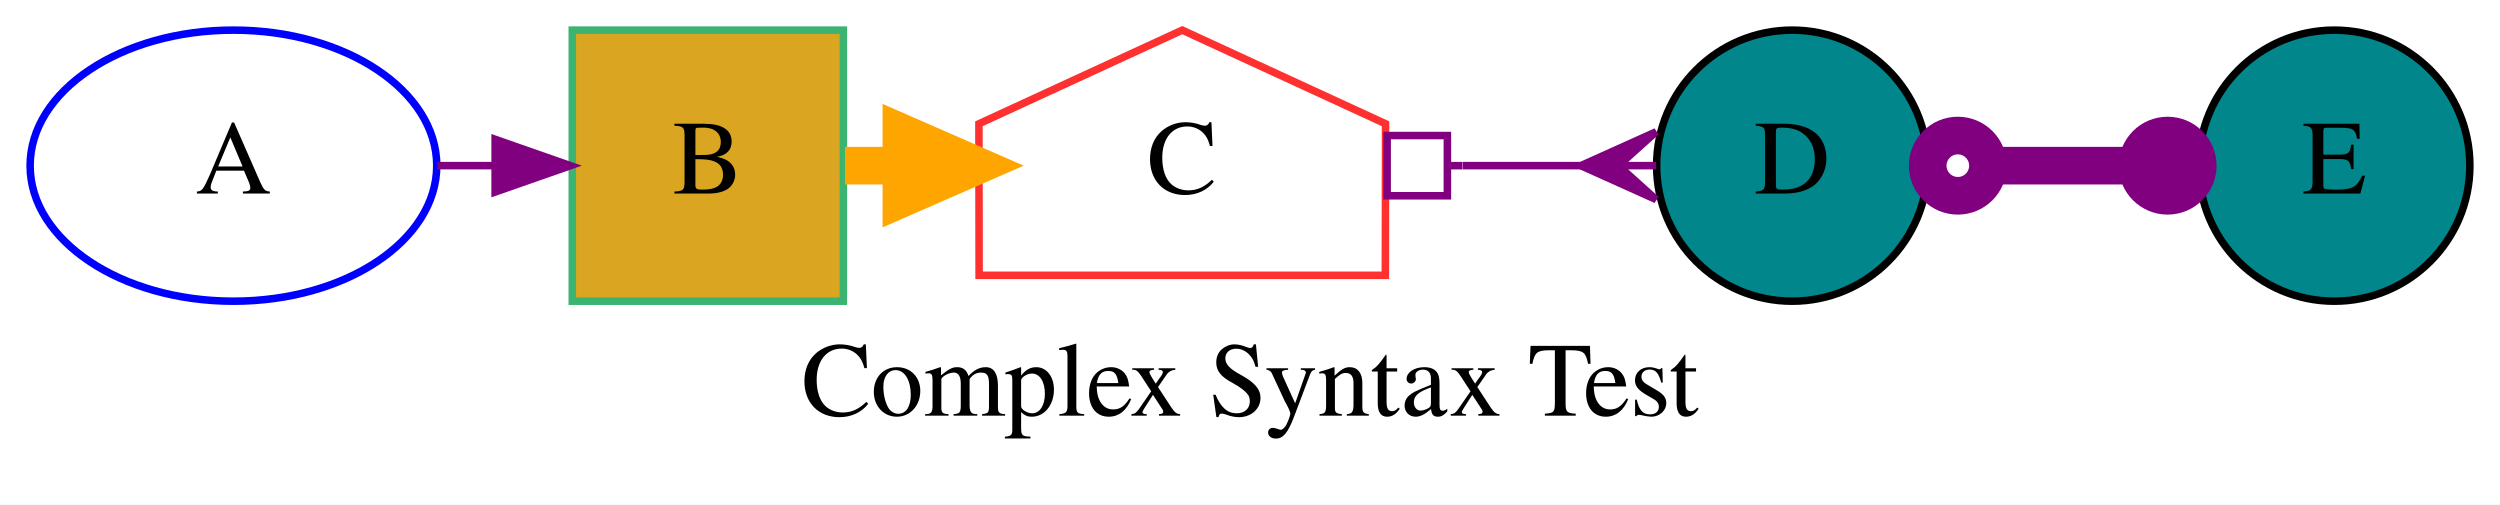
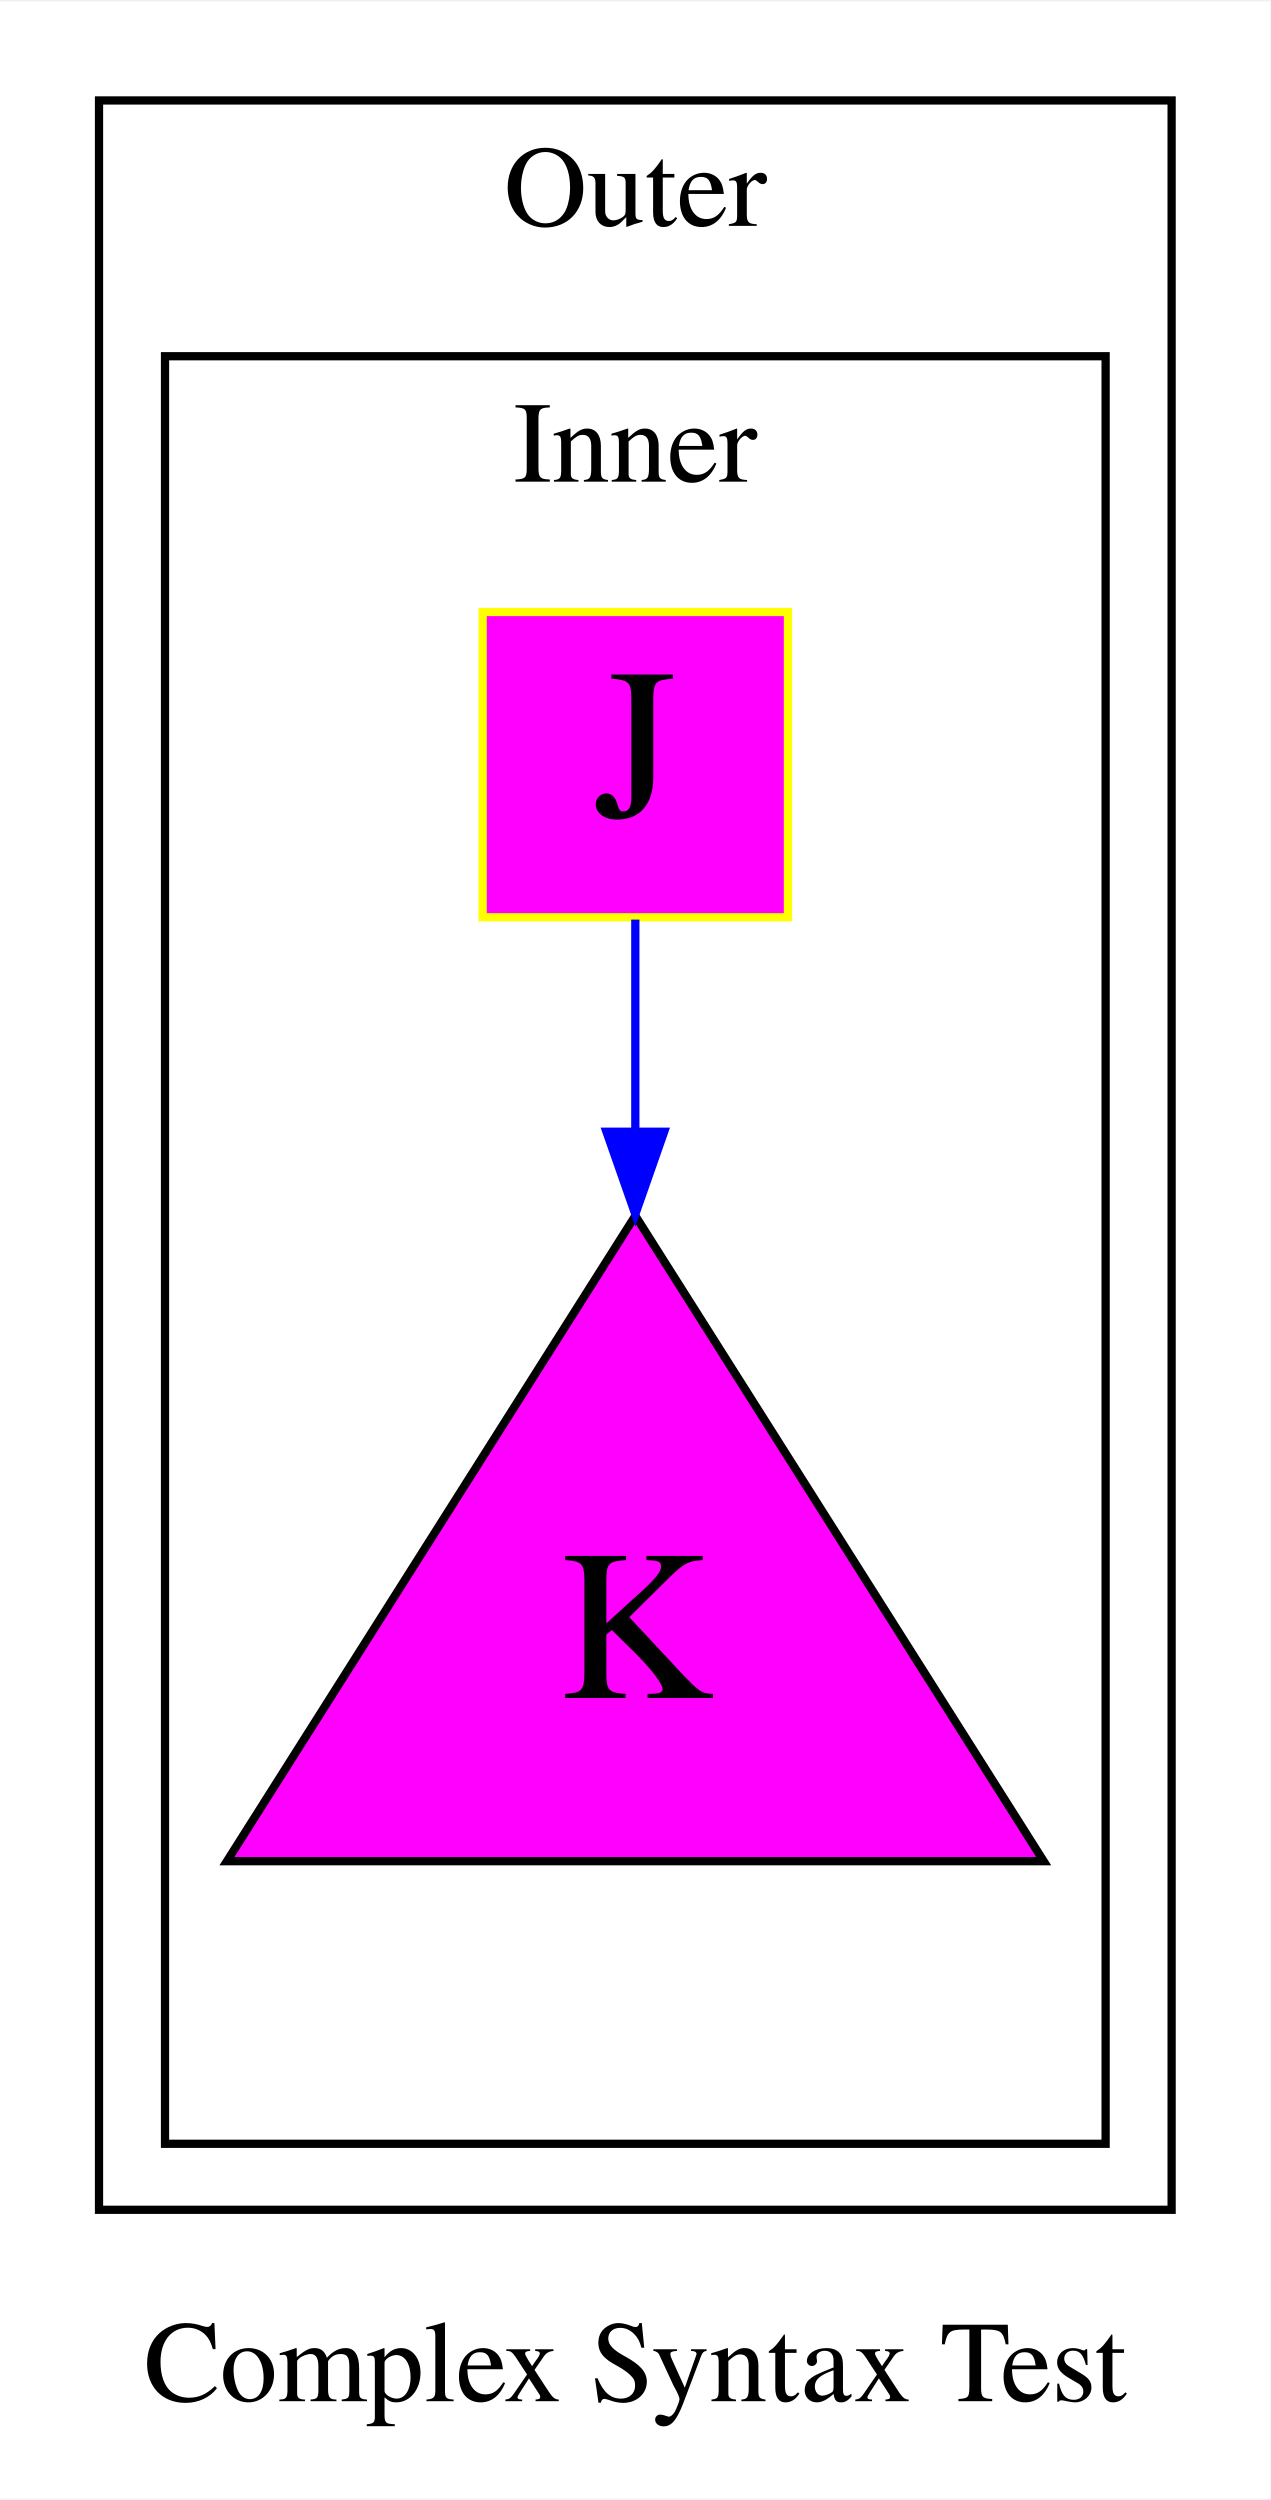
- <svg xmlns="http://www.w3.org/2000/svg" width="332pt" height="67pt" viewBox="0.00 0.00 332.00 67.00">
-   <g id="graph0" class="graph" transform="scale(1 1) rotate(0) translate(4 63)">
-     <polygon fill="white" stroke="none" points="-4,4 -4,-63 328,-63 328,4 -4,4" />
-     <text text-anchor="middle" x="162" y="-7.8" font-family="Times,serif" font-size="14.00">Complex Syntax Test</text>
+ <svg xmlns="http://www.w3.org/2000/svg" width="154pt" height="303pt" viewBox="0.00 0.00 154.00 302.65">
+   <g id="graph0" class="graph" transform="scale(1 1) rotate(0) translate(4 298.652)">
+     <polygon fill="white" stroke="none" points="-4,4 -4,-298.652 150,-298.652 150,4 -4,4" />
+     <text text-anchor="middle" x="73" y="-7.8" font-family="Times,serif" font-size="14.00">Complex Syntax Test</text>
+     <g id="clust3" class="cluster">
+       <polygon fill="none" stroke="black" points="8,-31 8,-286.652 138,-286.652 138,-31 8,-31" />
+       <text text-anchor="middle" x="73" y="-271.452" font-family="Times,serif" font-size="14.00">Outer</text>
+     </g>
+     <g id="clust4" class="cluster">
+       <polygon fill="none" stroke="black" points="16,-39 16,-255.652 130,-255.652 130,-39 16,-39" />
+       <text text-anchor="middle" x="73" y="-240.452" font-family="Times,serif" font-size="14.00">Inner</text>
+     </g>
    <g id="node1" class="node">
-       <ellipse fill="none" stroke="blue" cx="27" cy="-41" rx="27" ry="18" />
-       <text text-anchor="middle" x="27" y="-37.3" font-family="Times,serif" font-size="14.00">A</text>
+       <polygon fill="magenta" stroke="yellow" points="91.5,-224.652 54.5,-224.652 54.5,-187.652 91.5,-187.652 91.5,-224.652" />
+       <text text-anchor="middle" x="73" y="-199.852" font-family="Times,serif" font-size="26.00">J</text>
    </g>
-     <g id="node3" class="node">
-       <polygon fill="goldenrod" stroke="mediumseagreen" points="108,-59 72,-59 72,-23 108,-23 108,-59" />
-       <text text-anchor="middle" x="90" y="-37.3" font-family="Times,serif" font-size="14.00">B</text>
+     <g id="node2" class="node">
+       <polygon fill="magenta" stroke="black" points="73,-151.478 23.505,-73.25 122.495,-73.25 73,-151.478" />
+       <text text-anchor="middle" x="73" y="-93.026" font-family="Times,serif" font-size="26.00">K</text>
    </g>
    <g id="edge1" class="edge">
-       <path fill="none" stroke="purple" d="M54.07,-41C56.557,-41 59.044,-41 61.531,-41" />
-       <polygon fill="purple" stroke="purple" points="61.755,-44.5 71.754,-41 61.754,-37.5 61.755,-44.5" />
-     </g>
-     <g id="node2" class="node">
-       <polygon fill="none" stroke="#ff3030" points="180,-46.562 153,-59 126,-46.562 126.025,-26.438 179.975,-26.438 180,-46.562" />
-       <text text-anchor="middle" x="153" y="-37.3" font-family="Times,serif" font-size="14.00">C</text>
-     </g>
-     <g id="node4" class="node">
-       <ellipse fill="#00868b" stroke="black" cx="234" cy="-41" rx="18" ry="18" />
-       <text text-anchor="middle" x="234" y="-37.3" font-family="Times,serif" font-size="14.00">D</text>
-     </g>
-     <g id="edge3" class="edge">
-       <path fill="none" stroke="purple" d="M190.257,-41C195.472,-41 200.687,-41 205.902,-41" />
-       <polygon fill="none" stroke="purple" points="180.211,-45 180.211,-37 188.211,-37 188.211,-45 180.211,-45" />
-       <polyline fill="none" stroke="purple" points="188.211,-41 190.211,-41 " />
-       <polygon fill="purple" stroke="purple" points="205.93,-41 215.93,-45.5 210.93,-41 215.93,-41 215.93,-41 215.93,-41 210.93,-41 215.93,-36.5 205.93,-41 205.93,-41" />
-     </g>
-     <g id="edge2" class="edge">
-       <path fill="none" stroke="orange" stroke-width="5" d="M108.211,-41C110.671,-41 113.132,-41 115.592,-41" />
-       <polygon fill="orange" stroke="orange" stroke-width="5" points="115.707,-45.375 125.707,-41 115.707,-36.625 115.707,-45.375" />
-     </g>
-     <g id="node5" class="node">
-       <ellipse fill="#00868b" stroke="black" cx="306" cy="-41" rx="18" ry="18" />
-       <text text-anchor="middle" x="306" y="-37.3" font-family="Times,serif" font-size="14.00">E</text>
-     </g>
-     <g id="edge4" class="edge">
-       <path fill="none" stroke="purple" stroke-width="5" d="M260.124,-41C266.625,-41 273.125,-41 279.626,-41" />
-       <ellipse fill="none" stroke="purple" stroke-width="5" cx="256" cy="-41" rx="4" ry="4" />
-       <ellipse fill="purple" stroke="purple" stroke-width="5" cx="283.859" cy="-41" rx="4" ry="4" />
+       <path fill="none" stroke="blue" d="M73,-187.37C73,-180.077 73,-171.166 73,-161.858" />
+       <polygon fill="blue" stroke="blue" points="76.5,-161.662 73,-151.662 69.5,-161.662 76.5,-161.662" />
    </g>
  </g>
</svg>
